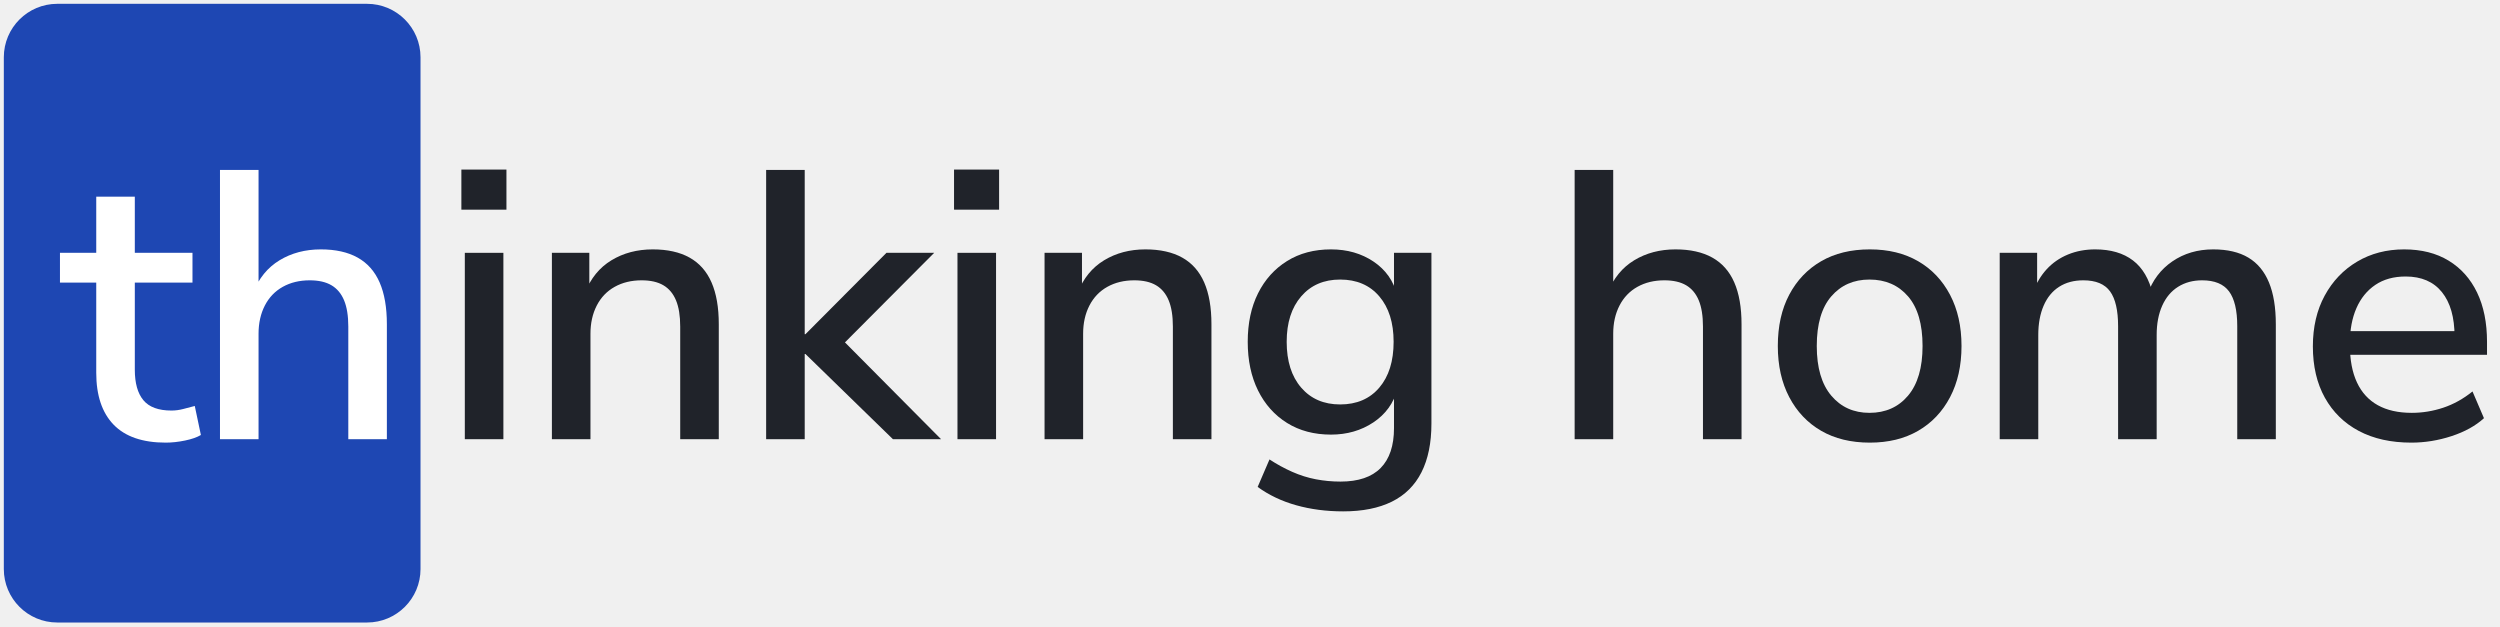
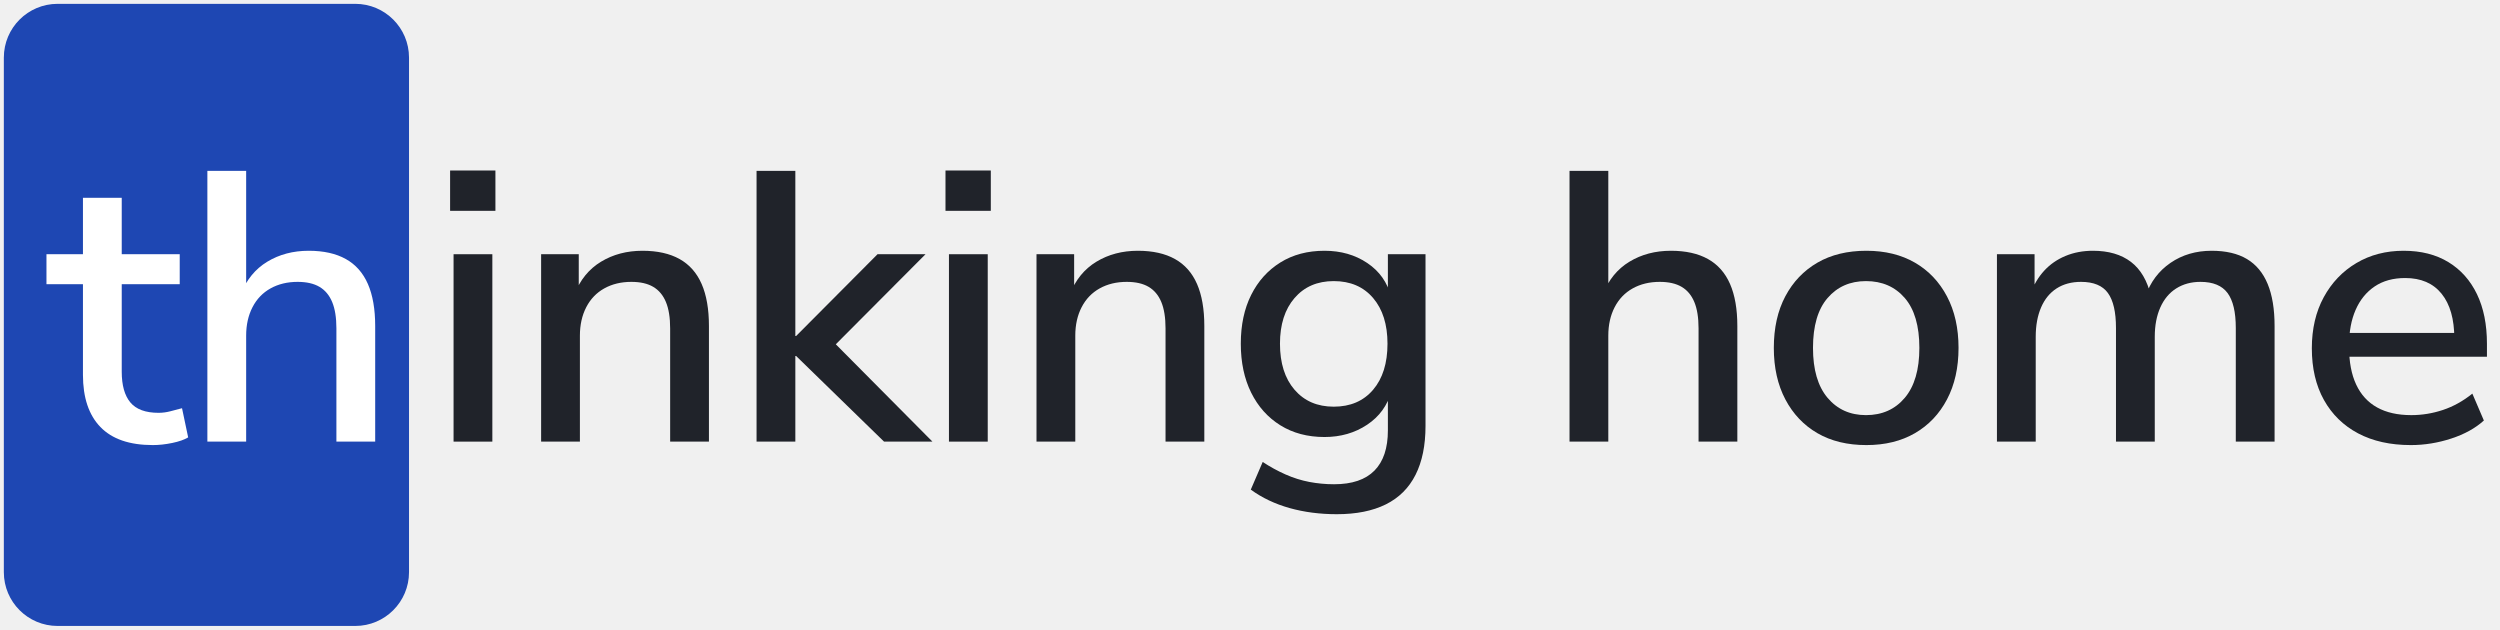
- <svg xmlns="http://www.w3.org/2000/svg" width="654.609" height="164" viewBox="-15.5 -14 654.609 164" role="img" aria-label="thinking home">
-   <rect x="-14.5" y="-13" width="109.109" height="162" rx="14" fill="#1E47B3" />
+ <svg xmlns="http://www.w3.org/2000/svg" width="651.009" height="164" viewBox="-11.9 -14 651.009 164" role="img" aria-label="thinking home">
+   <rect x="-10.9" y="-13" width="105.509" height="162" rx="14" fill="#1E47B3" />
  <g fill="white">
    <g transform="translate(0 101)">
      <path d="M279 -9Q188 -9 142.5 38.0Q97 85 97 174V410H2V488H97V635H198V488H349V410H198V182Q198 129 220.5 102.0Q243 75 294 75Q309 75 324.5 79.0Q340 83 355 87L371 11Q356 2 329.5 -3.5Q303 -9 279 -9Z" transform="translate(0 0) scale(0.1 -0.1)" />
      <path d="M71 0V705H172V384H158Q180 440 227.0 468.5Q274 497 335 497Q393 497 431.5 475.5Q470 454 489.0 410.5Q508 367 508 301V0H407V295Q407 337 396.0 363.5Q385 390 363.0 403.0Q341 416 306 416Q266 416 235.5 399.0Q205 382 188.5 350.0Q172 318 172 276V0Z" transform="translate(35 0) scale(0.1 -0.1)" />
    </g>
  </g>
  <g fill="#20232A" transform="translate(99.10938 101)">
    <path d="M62 601V706H180V601ZM71 0V488H172V0Z" transform="translate(0 0) scale(0.1 -0.1)" />
    <path d="M71 0V488H169V384H158Q180 440 227.0 468.5Q274 497 335 497Q393 497 431.5 475.5Q470 454 489.0 410.5Q508 367 508 301V0H407V295Q407 337 396.0 363.5Q385 390 363.0 403.0Q341 416 306 416Q266 416 235.5 399.0Q205 382 188.5 350.0Q172 318 172 276V0Z" transform="translate(22.8 0) scale(0.1 -0.1)" />
    <path d="M71 0V705H172V275H174L386 488H511L254 230V277L529 0H403L174 223H172V0Z" transform="translate(78.9 0) scale(0.1 -0.1)" />
    <path d="M62 601V706H180V601ZM71 0V488H172V0Z" transform="translate(129 0) scale(0.1 -0.1)" />
    <path d="M71 0V488H169V384H158Q180 440 227.0 468.5Q274 497 335 497Q393 497 431.5 475.5Q470 454 489.0 410.5Q508 367 508 301V0H407V295Q407 337 396.0 363.5Q385 390 363.0 403.0Q341 416 306 416Q266 416 235.5 399.0Q205 382 188.5 350.0Q172 318 172 276V0Z" transform="translate(151.8 0) scale(0.1 -0.1)" />
    <path d="M292 -189Q226 -189 169.0 -173.0Q112 -157 68 -125L99 -53Q128 -72 158.5 -85.5Q189 -99 220.5 -105.0Q252 -111 285 -111Q355 -111 390.0 -75.5Q425 -40 425 29V131H434Q419 76 371.0 44.0Q323 12 260 12Q194 12 145.0 42.5Q96 73 69.0 127.5Q42 182 42 255Q42 328 69.0 382.0Q96 436 145.0 466.5Q194 497 260 497Q324 497 371.5 465.0Q419 433 433 378H425V488H523V41Q523 -35 497.0 -86.5Q471 -138 419.5 -163.5Q368 -189 292 -189ZM284 91Q349 91 386.5 135.0Q424 179 424 255Q424 330 386.5 374.0Q349 418 284 418Q220 418 182.0 374.0Q144 330 144 255Q144 179 182.0 135.0Q220 91 284 91Z" transform="translate(207.9 0) scale(0.1 -0.1)" />
    <path d="M71 0V705H172V384H158Q180 440 227.0 468.5Q274 497 335 497Q393 497 431.5 475.5Q470 454 489.0 410.5Q508 367 508 301V0H407V295Q407 337 396.0 363.5Q385 390 363.0 403.0Q341 416 306 416Q266 416 235.5 399.0Q205 382 188.5 350.0Q172 318 172 276V0Z" transform="translate(290.6 0) scale(0.1 -0.1)" />
    <path d="M283 -9Q209 -9 155.5 22.0Q102 53 72.0 110.0Q42 167 42 244Q42 322 72.0 378.5Q102 435 155.5 466.0Q209 497 283 497Q356 497 409.5 466.0Q463 435 493.0 378.0Q523 321 523 244Q523 167 493.0 110.0Q463 53 409.5 22.0Q356 -9 283 -9ZM282 69Q345 69 383.0 114.0Q421 159 421 244Q421 330 383.0 374.0Q345 418 282 418Q220 418 182.0 374.0Q144 330 144 244Q144 159 182.0 114.0Q220 69 282 69Z" transform="translate(346.7 0) scale(0.1 -0.1)" />
    <path d="M73 0V488H171V384H160Q173 420 196.0 445.0Q219 470 251.5 483.5Q284 497 323 497Q384 497 422.0 468.0Q460 439 474 379H460Q479 434 525.0 465.5Q571 497 632 497Q688 497 724.0 475.5Q760 454 778.0 410.5Q796 367 796 301V0H695V296Q695 358 673.5 387.0Q652 416 603 416Q567 416 540.0 399.0Q513 382 498.5 349.5Q484 317 484 273V0H383V296Q383 358 362.0 387.0Q341 416 292 416Q255 416 228.5 399.0Q202 382 188.0 349.5Q174 317 174 273V0Z" transform="translate(401.7 0) scale(0.1 -0.1)" />
    <path d="M300 -9Q220 -9 162.5 21.5Q105 52 73.5 108.5Q42 165 42 243Q42 319 73.0 376.0Q104 433 158.0 465.0Q212 497 281 497Q349 497 397.5 467.5Q446 438 472.0 384.0Q498 330 498 255V221H122V283H430L413 269Q413 344 380.0 385.0Q347 426 285 426Q238 426 205.5 404.0Q173 382 156.0 343.0Q139 304 139 252V246Q139 188 157.5 148.5Q176 109 212.0 89.0Q248 69 301 69Q343 69 383.5 82.5Q424 96 460 125L490 55Q457 25 405.0 8.0Q353 -9 300 -9Z" transform="translate(486.8 0) scale(0.1 -0.1)" />
  </g>
</svg>
